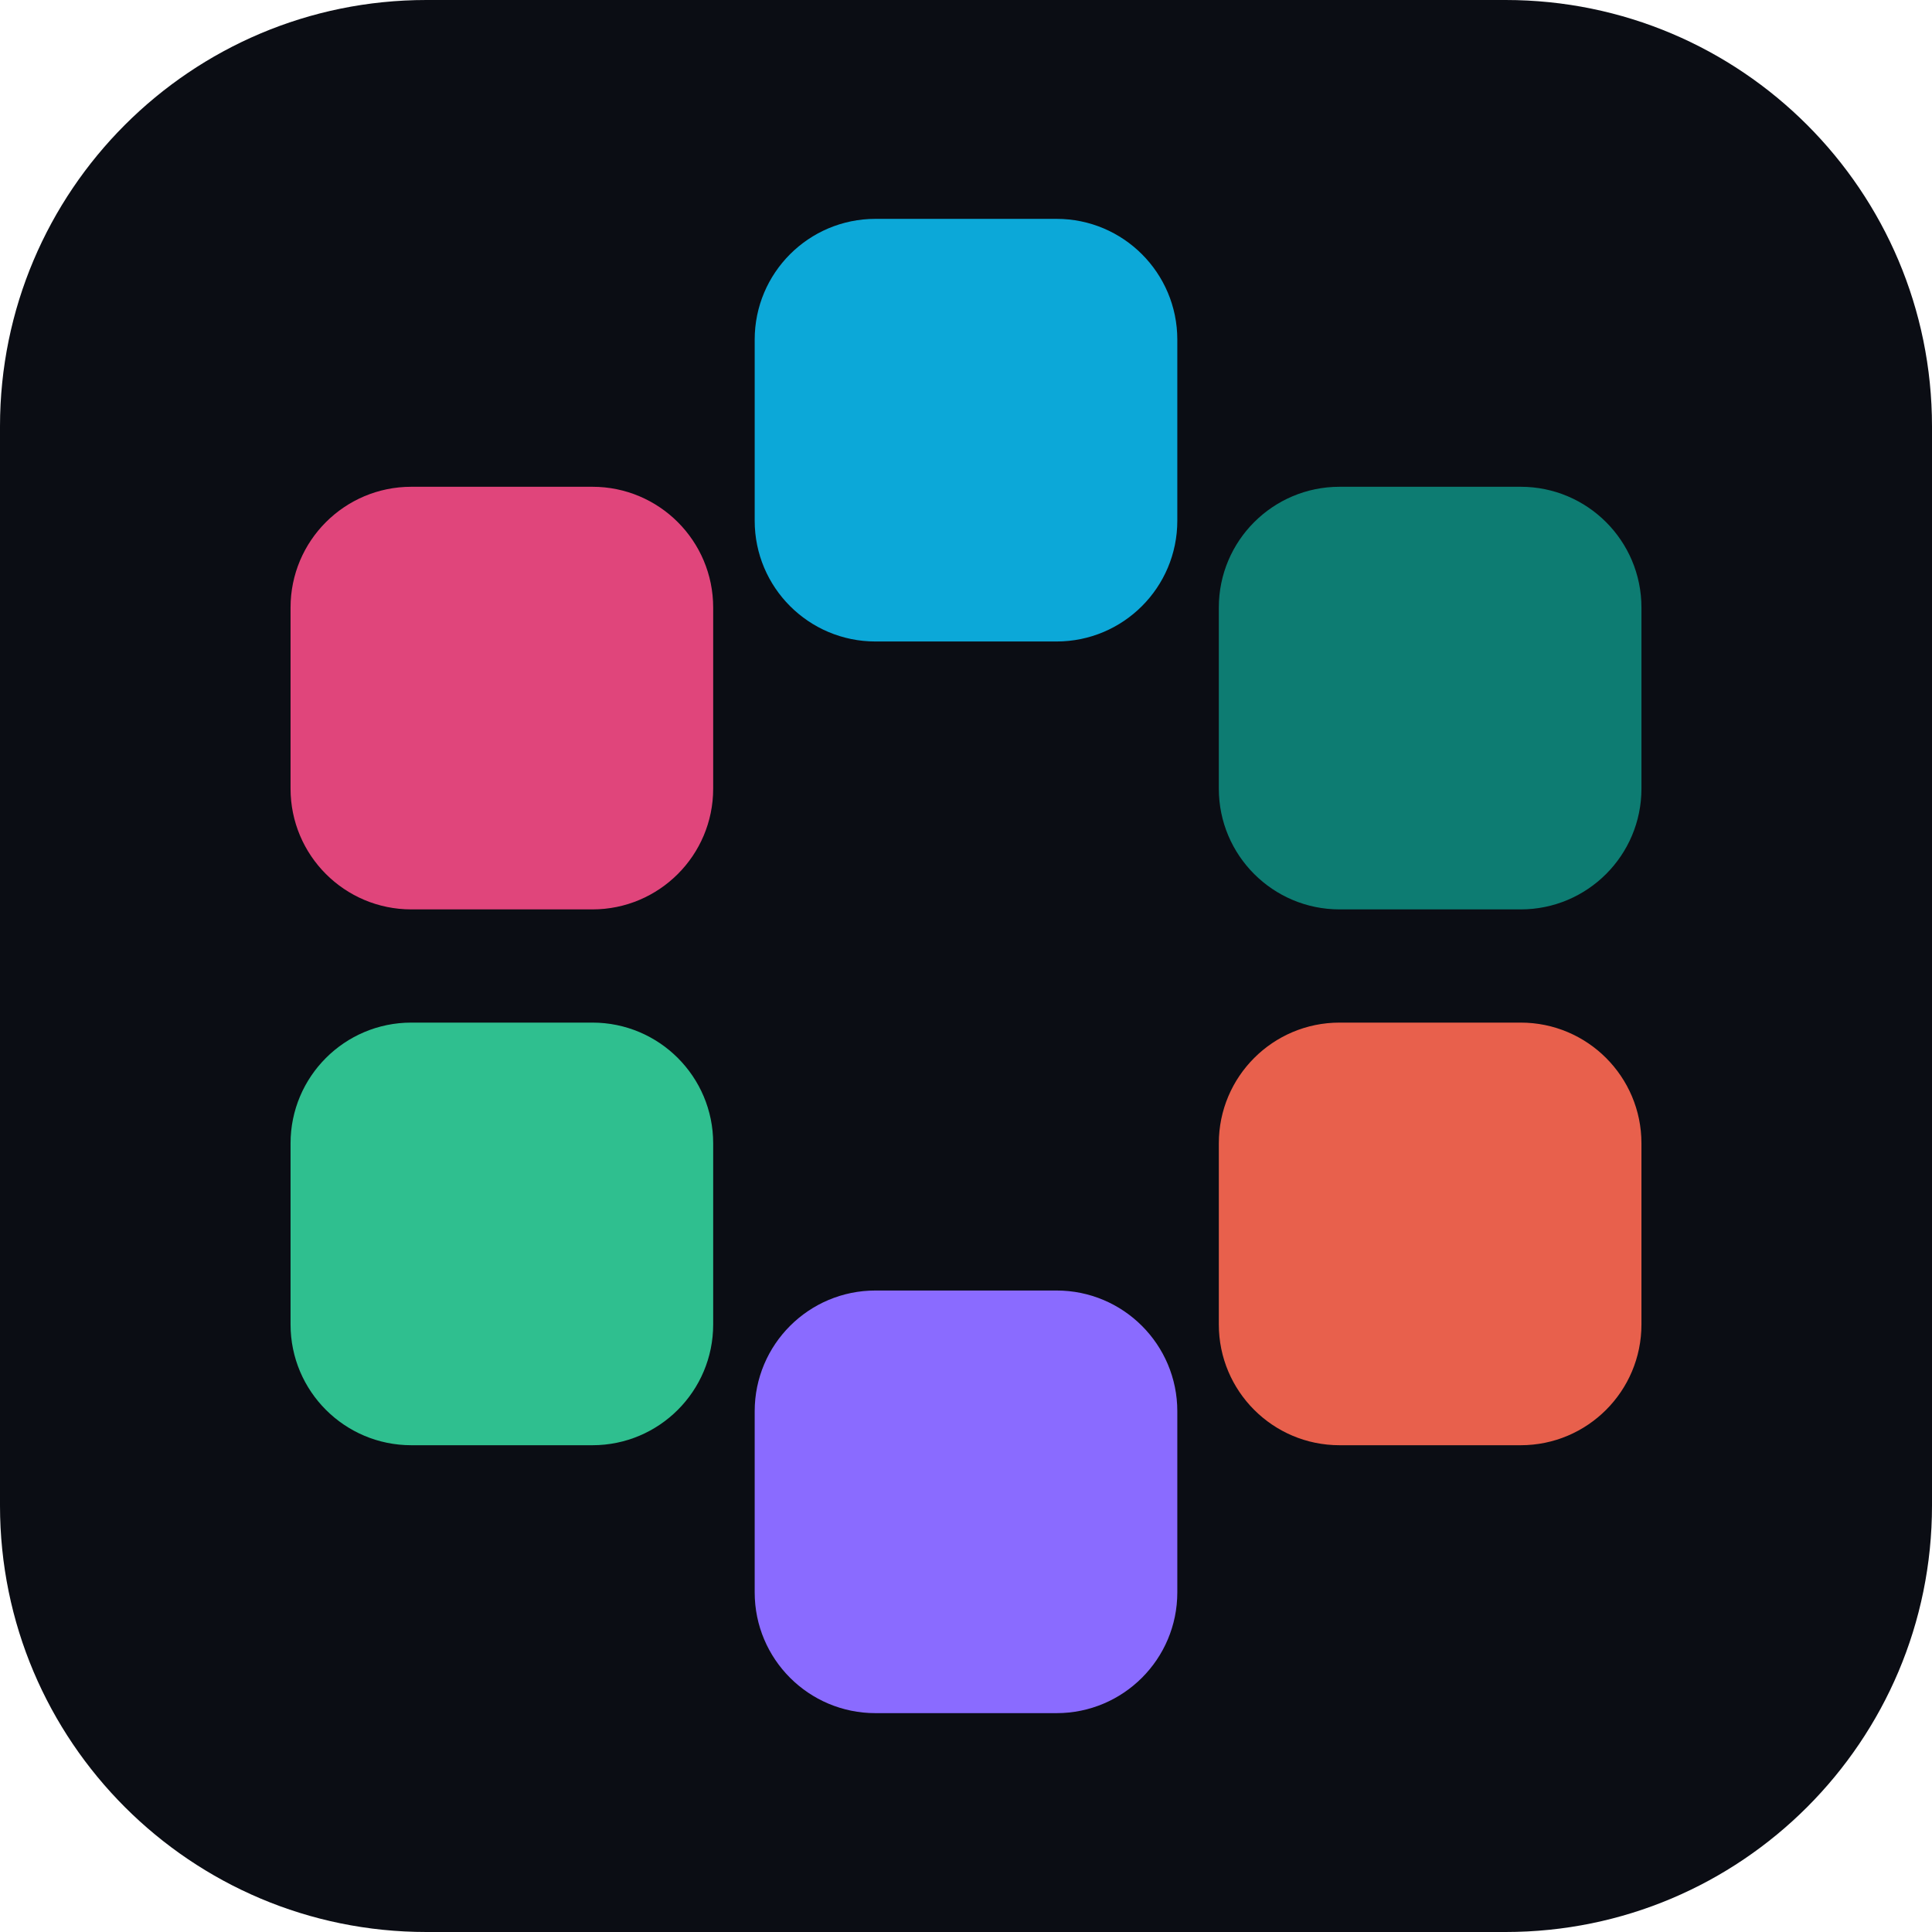
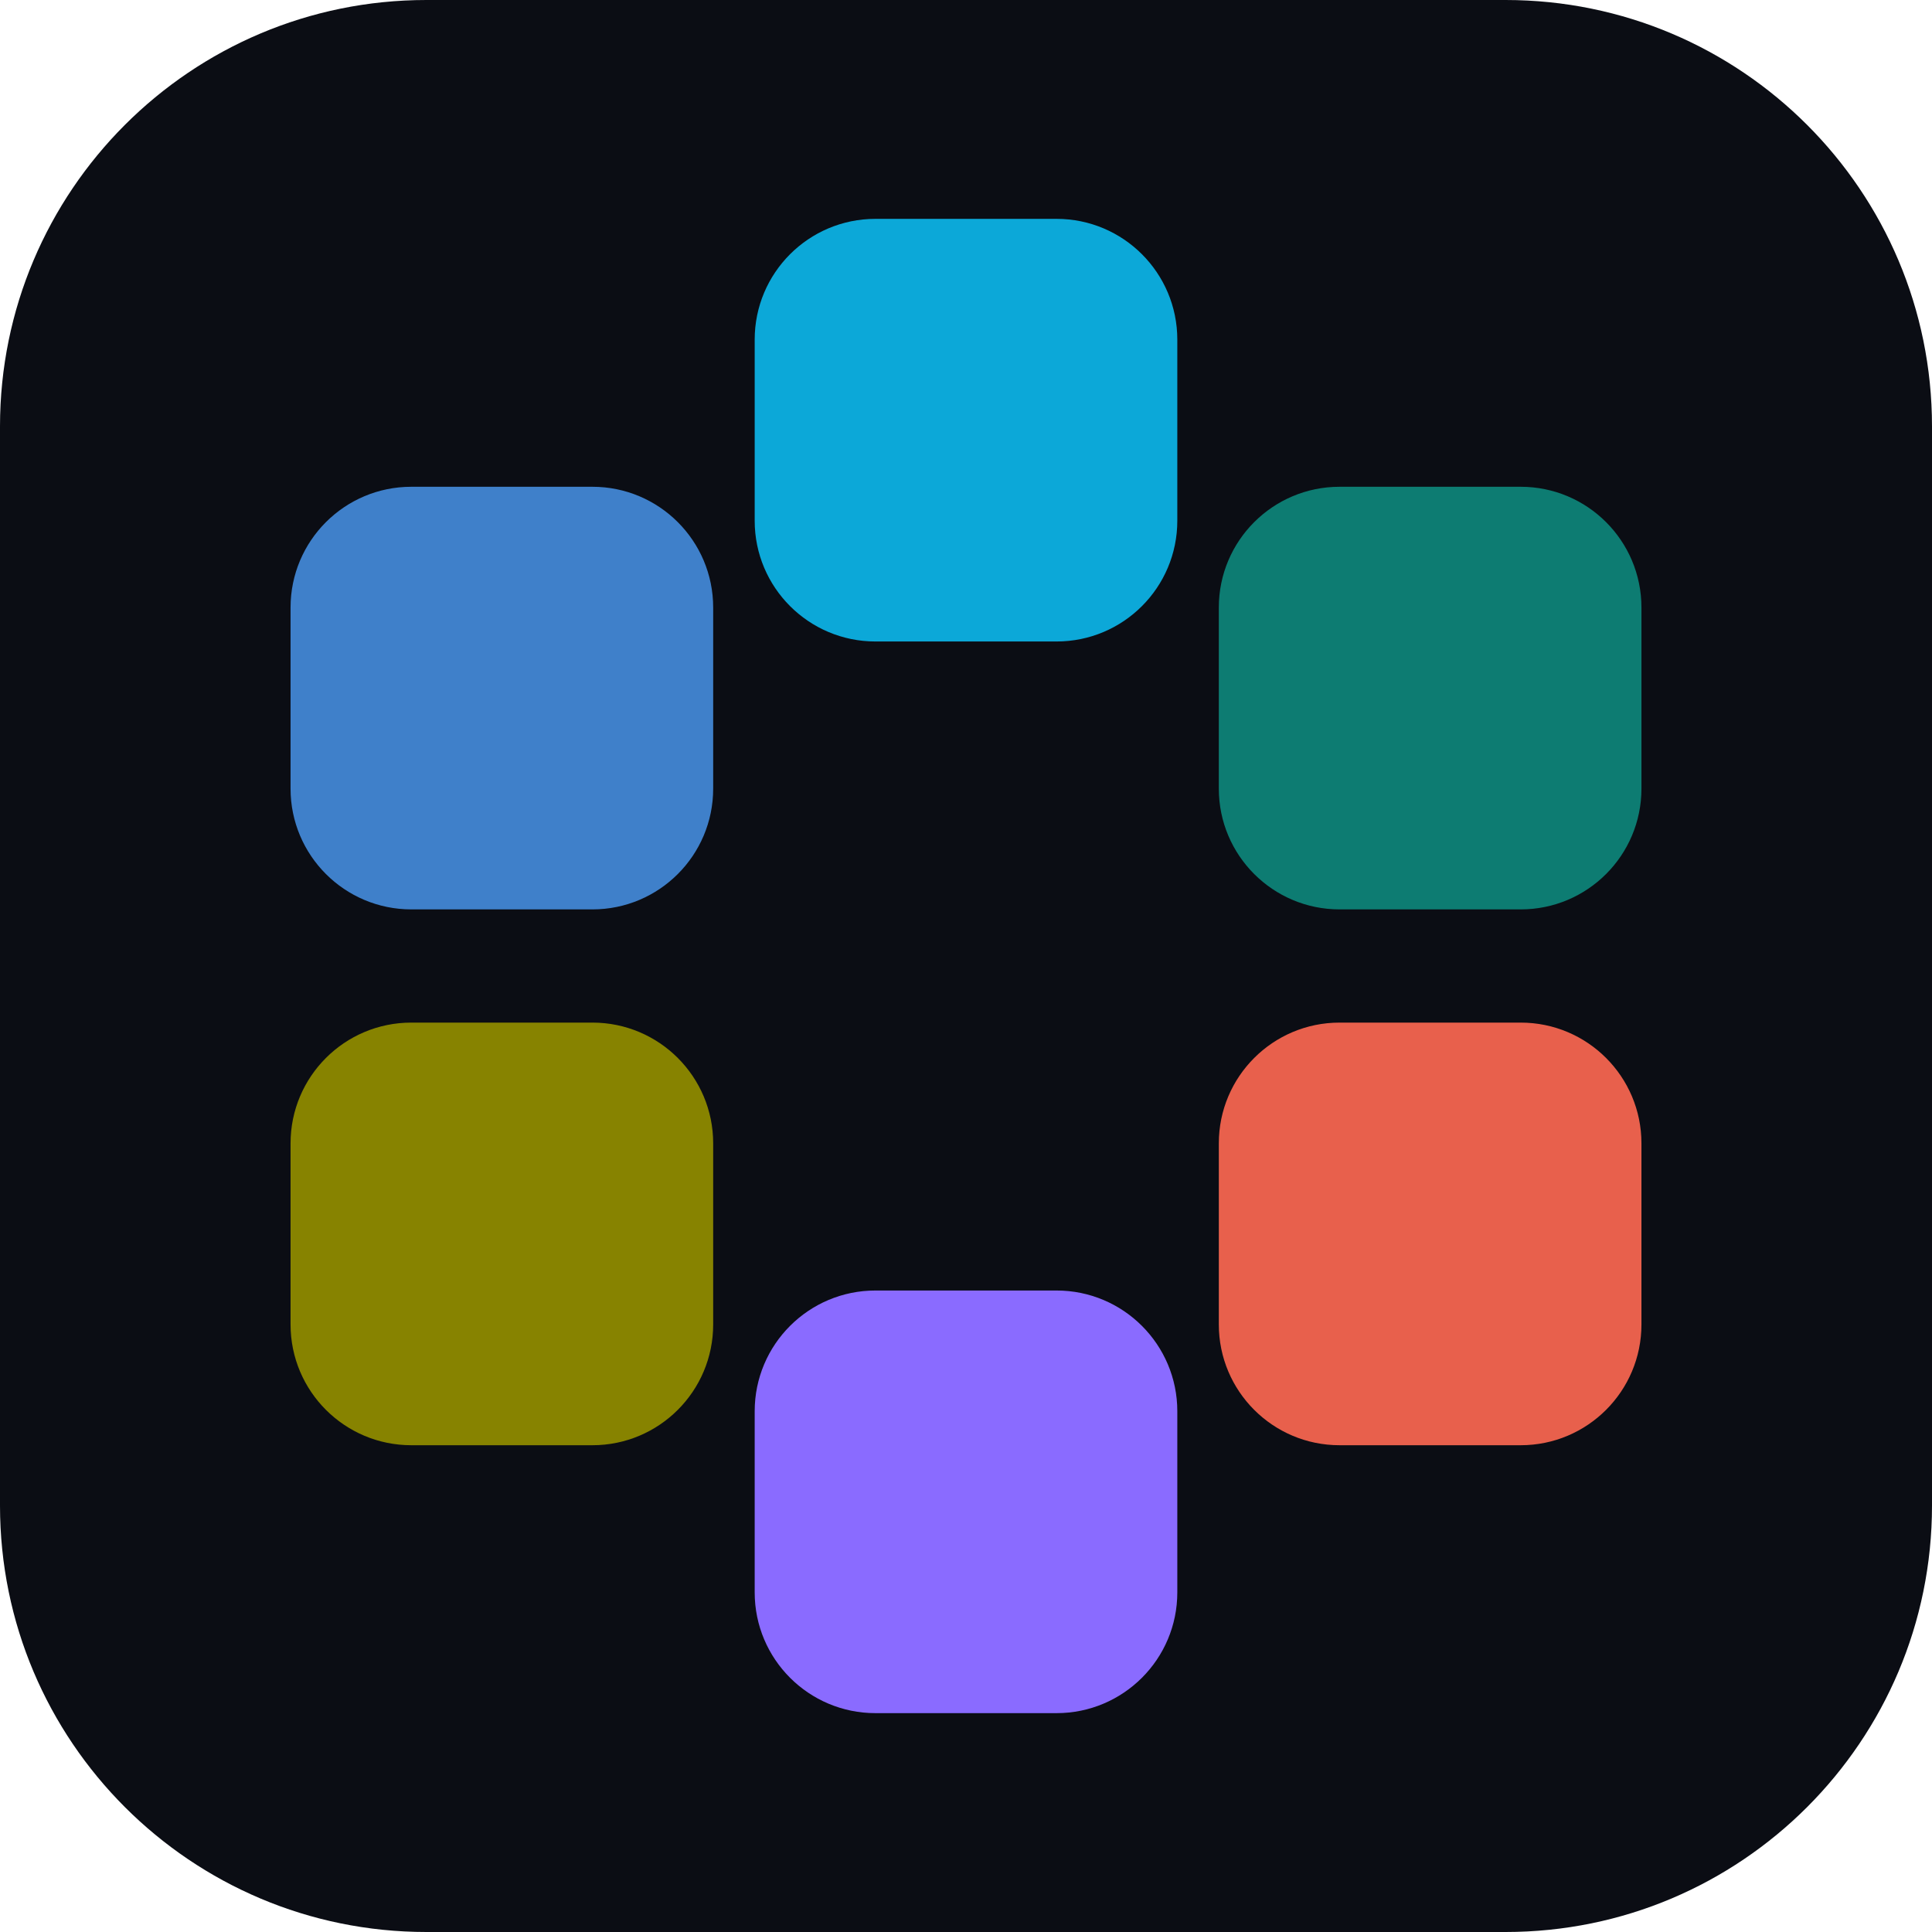
<svg xmlns="http://www.w3.org/2000/svg" viewBox="0 0 512 512">
  <rect width="512" height="512" rx="113" fill="#0b0d14" />
  <rect x="200" y="58" width="112" height="112" rx="32" fill="#0ca8d8" />
  <rect x="323" y="129" width="112" height="112" rx="32" fill="#0d7c72" />
  <rect x="323" y="271" width="112" height="112" rx="32" fill="#e8604c" />
  <rect x="200" y="342" width="112" height="112" rx="32" fill="#8a6bff" />
-   <rect x="77" y="271" width="112" height="112" rx="32" fill="#2fbf8f" />
-   <rect x="77" y="129" width="112" height="112" rx="32" fill="#e0457b" />
+   <rect x="77" y="271" width="112" height="112" rx="32" fill="#878300" />
+   <rect x="77" y="129" width="112" height="112" rx="32" fill="#3f80ca" />
</svg>
